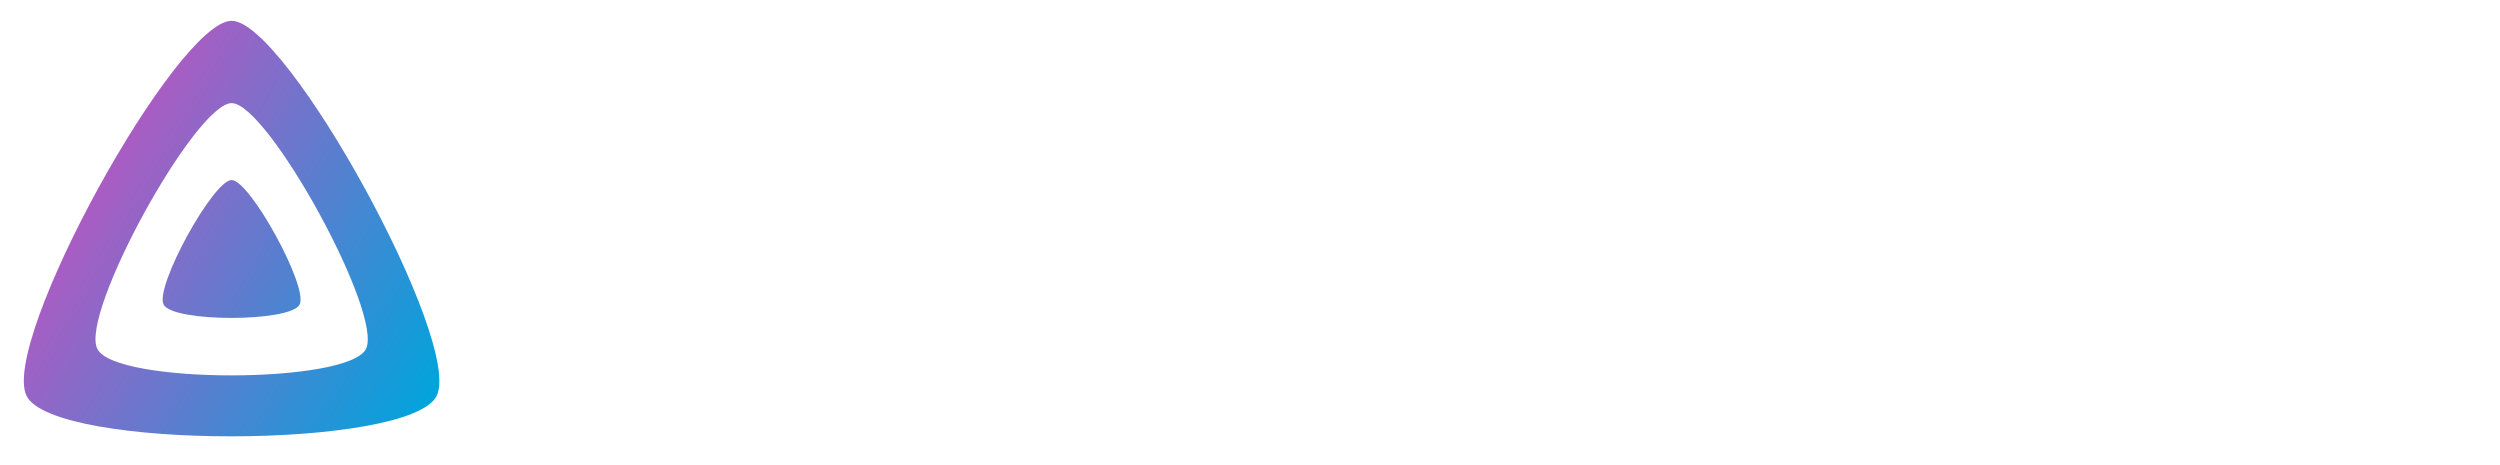
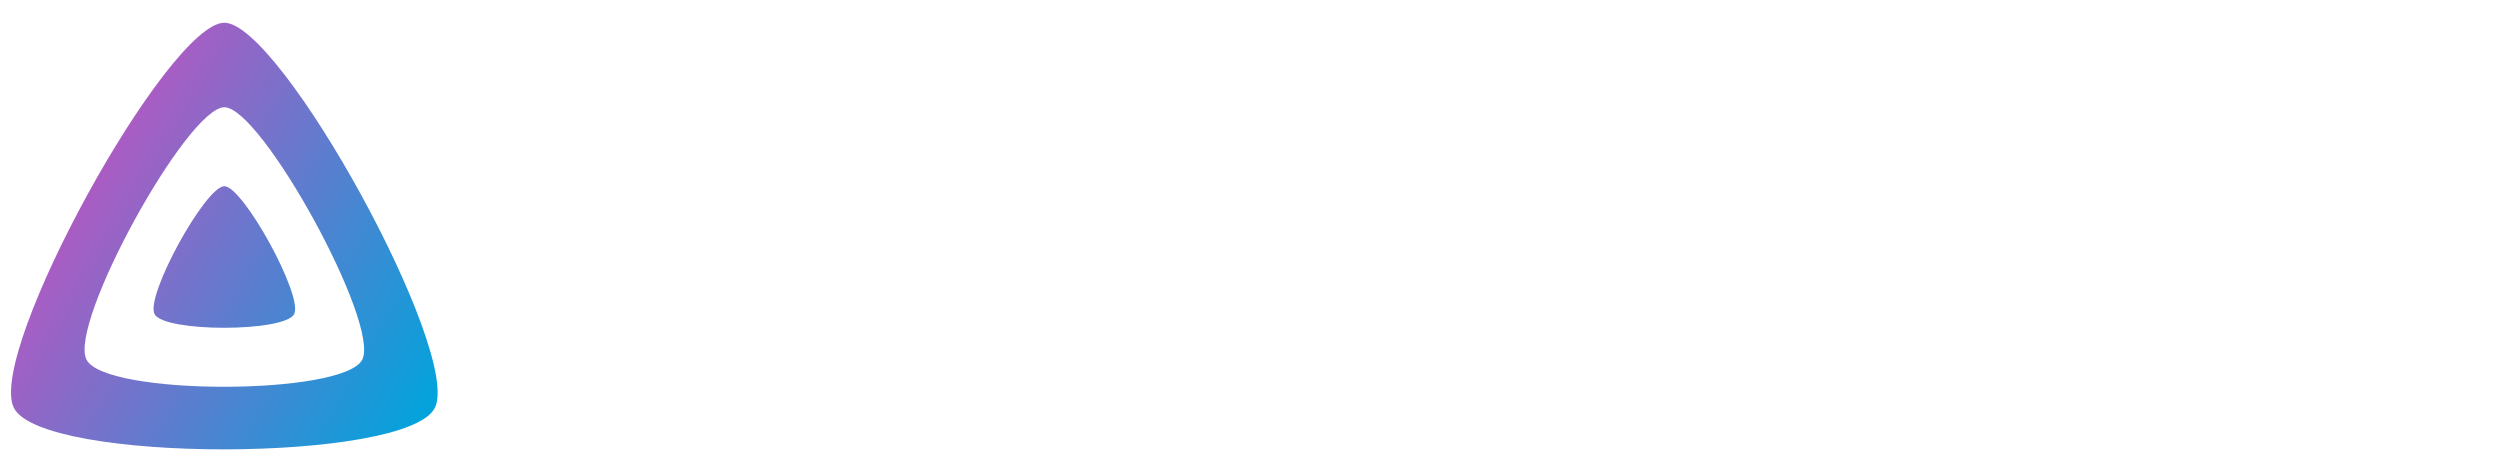
- <svg xmlns="http://www.w3.org/2000/svg" version="1.1" width="2800" height="520" viewBox="0 0 2800 520" xml:space="preserve">
+ <svg xmlns="http://www.w3.org/2000/svg" version="1.1" width="900" height="170" viewBox="0 0 900 170" xml:space="preserve">
  <defs>
</defs>
-   <g transform="matrix(1 0 0 1 766 256.01)">
+   <g transform="matrix(0.33 0 0 0.33 247.94 84.98)">
    <g style="">
-       <g transform="matrix(1 0 0 1 -506.59 22.85)" id="inner-shape">
-         <linearGradient id="SVGID_linear-gradient_5" gradientUnits="userSpaceOnUse" gradientTransform="matrix(1 0 0 1 0 0)" x1="110.25" y1="213.3" x2="496.14" y2="436.09">
+       <g transform="matrix(1 0 0 1 -506.6 22.85)">
+         <linearGradient id="SVGID_4" gradientUnits="userSpaceOnUse" gradientTransform="matrix(1 0 0 1 0 0)" x1="110.25" y1="213.3" x2="496.14" y2="436.09">
          <stop offset="0%" style="stop-color:rgb(170,92,195);stop-opacity: 1" />
          <stop offset="100%" style="stop-color:rgb(0,164,220);stop-opacity: 1" />
        </linearGradient>
-         <path style="stroke: none; stroke-width: 1; stroke-dasharray: none; stroke-linecap: butt; stroke-dashoffset: 0; stroke-linejoin: miter; stroke-miterlimit: 4; fill: url(#SVGID_linear-gradient_5); fill-rule: nonzero; opacity: 1;" transform=" translate(-261.41, -278.85)" d="M 261.42 201.62 c -20.44 0 -86.24 119.29 -76.2 139.43 s 142.48 19.92 152.4 0 S 281.86 201.63 261.42 201.62 Z" stroke-linecap="round" />
+         <path style="stroke: none; stroke-width: 1; stroke-dasharray: none; stroke-linecap: butt; stroke-dashoffset: 0; stroke-linejoin: miter; stroke-miterlimit: 4; fill: url(#SVGID_4); fill-rule: nonzero; opacity: 1;" transform=" translate(-261.41, -278.85)" d="M 261.42 201.62 c -20.44 0 -86.24 119.29 -76.2 139.43 s 142.48 19.92 152.4 0 S 281.86 201.63 261.42 201.62 Z" stroke-linecap="round" />
      </g>
-       <g transform="matrix(1 0 0 1 -506.61 0)" id="outer-shape">
-         <linearGradient id="SVGID_linear-gradient_6" gradientUnits="userSpaceOnUse" gradientTransform="matrix(1 0 0 1 0 0)" x1="110.25" y1="213.3" x2="496.14" y2="436.09">
+       <g transform="matrix(1 0 0 1 -506.61 0)">
+         <linearGradient id="SVGID_5" gradientUnits="userSpaceOnUse" gradientTransform="matrix(1 0 0 1 0 0)" x1="110.25" y1="213.3" x2="496.14" y2="436.09">
          <stop offset="0%" style="stop-color:rgb(170,92,195);stop-opacity: 1" />
          <stop offset="100%" style="stop-color:rgb(0,164,220);stop-opacity: 1" />
        </linearGradient>
-         <path style="stroke: none; stroke-width: 1; stroke-dasharray: none; stroke-linecap: butt; stroke-dashoffset: 0; stroke-linejoin: miter; stroke-miterlimit: 4; fill: url(#SVGID_linear-gradient_6); fill-rule: nonzero; opacity: 1;" transform=" translate(-261.39, -256)" d="M 261.42 23.3 C 199.83 23.3 1.57 382.73 31.8 443.43 s 429.34 60 459.24 0 S 323 23.3 261.42 23.3 Z M 411.9 390.76 c -19.59 39.33 -281.08 39.77 -300.9 0 S 221.1 115.48 261.45 115.48 S 431.49 351.42 411.9 390.76 Z" stroke-linecap="round" />
+         <path style="stroke: none; stroke-width: 1; stroke-dasharray: none; stroke-linecap: butt; stroke-dashoffset: 0; stroke-linejoin: miter; stroke-miterlimit: 4; fill: url(#SVGID_5); fill-rule: nonzero; opacity: 1;" transform=" translate(-261.39, -256)" d="M 261.42 23.3 C 199.83 23.3 1.57 382.73 31.8 443.43 s 429.34 60 459.24 0 S 323 23.3 261.42 23.3 Z M 411.9 390.76 c -19.59 39.33 -281.08 39.77 -300.9 0 S 221.1 115.48 261.45 115.48 S 431.49 351.42 411.9 390.76 Z" stroke-linecap="round" />
      </g>
-       <g transform="matrix(1 0 0 1 -130.76 -0.46)" id="jellyfin-light-outlines">
+       <g transform="matrix(1 0 0 1 -130.76 -0.46)">
        <path style="stroke: none; stroke-width: 1; stroke-dasharray: none; stroke-linecap: butt; stroke-dashoffset: 0; stroke-linejoin: miter; stroke-miterlimit: 4; fill: rgb(255,255,255); fill-rule: nonzero; opacity: 1;" transform=" translate(-593.44, -255.54)" d="M 556.64 350.75 a 67 67 0 0 1 -22.87 -27.47 a 8.91 8.91 0 0 1 -1.49 -4.75 a 7.42 7.42 0 0 1 2.83 -5.94 a 9.25 9.25 0 0 1 6.09 -2.38 c 3.16 0 5.94 1.69 8.31 5.05 a 48.09 48.09 0 0 0 16.34 20.34 a 40.59 40.59 0 0 0 24 7.58 q 20.51 0 33.27 -12.62 t 12.77 -33.12 V 159 a 8.44 8.44 0 0 1 2.67 -6.39 a 9.56 9.56 0 0 1 6.83 -2.52 a 9 9 0 0 1 6.68 2.52 a 8.7 8.7 0 0 1 2.53 6.39 v 138.4 a 64.7 64.7 0 0 1 -8.32 32.67 a 59 59 0 0 1 -23 22.72 Q 608.62 361 589.9 361 A 57.21 57.21 0 0 1 556.64 350.75 Z" stroke-linecap="round" />
      </g>
-       <g transform="matrix(1 0 0 1 40.93 25.85)" id="jellyfin-light-outlines">
+       <g transform="matrix(1 0 0 1 40.93 25.85)">
        <path style="stroke: none; stroke-width: 1; stroke-dasharray: none; stroke-linecap: butt; stroke-dashoffset: 0; stroke-linejoin: miter; stroke-miterlimit: 4; fill: rgb(255,255,255); fill-rule: nonzero; opacity: 1;" transform=" translate(-765.13, -281.85)" d="M 831.66 279.47 a 8.77 8.77 0 0 1 -6.24 2.53 H 713.16 q 0 17.82 7.27 31.92 a 54.91 54.91 0 0 0 20.79 22.28 q 13.51 8.18 31.93 8.17 a 54 54 0 0 0 25.54 -5.94 a 52.7 52.7 0 0 0 18.12 -15.15 a 10 10 0 0 1 6.24 -2.67 a 8.14 8.14 0 0 1 7.72 7.72 a 8.81 8.81 0 0 1 -3 6.24 a 74.7 74.7 0 0 1 -23.91 19 A 65.56 65.56 0 0 1 773.45 361 q -22.87 0 -40.4 -9.8 a 69.51 69.51 0 0 1 -27.32 -27.48 q -9.79 -17.66 -9.8 -40.83 q 0 -24.36 9.65 -42.62 t 25.69 -27.92 a 65.2 65.2 0 0 1 34.16 -9.65 A 70 70 0 0 1 798.84 211 a 65.78 65.78 0 0 1 25.39 24.36 q 9.81 16 10.1 38 A 8.07 8.07 0 0 1 831.66 279.47 Z M 733.5 231.8 Q 718.8 243.68 714.64 266 H 815.92 v -2.38 A 46.91 46.91 0 0 0 807 240.27 a 48.47 48.47 0 0 0 -18.56 -15.15 a 54 54 0 0 0 -23 -5.2 Q 748.2 219.92 733.5 231.8 Z" stroke-linecap="round" />
      </g>
-       <g transform="matrix(1 0 0 1 157.65 -7.8)" id="jellyfin-light-outlines">
+       <g transform="matrix(1 0 0 1 157.65 -7.8)">
        <path style="stroke: none; stroke-width: 1; stroke-dasharray: none; stroke-linecap: butt; stroke-dashoffset: 0; stroke-linejoin: miter; stroke-miterlimit: 4; fill: rgb(255,255,255); fill-rule: nonzero; opacity: 1;" transform=" translate(-881.85, -248.2)" d="M 888.24 355.5 a 8.92 8.92 0 0 1 -15.3 -6.38 v -202 a 8.91 8.91 0 1 1 17.82 0 v 202 A 8.65 8.65 0 0 1 888.24 355.5 Z" stroke-linecap="round" />
      </g>
-       <g transform="matrix(1 0 0 1 225.96 -7.8)" id="jellyfin-light-outlines">
+       <g transform="matrix(1 0 0 1 225.96 -7.8)">
        <path style="stroke: none; stroke-width: 1; stroke-dasharray: none; stroke-linecap: butt; stroke-dashoffset: 0; stroke-linejoin: miter; stroke-miterlimit: 4; fill: rgb(255,255,255); fill-rule: nonzero; opacity: 1;" transform=" translate(-950.16, -248.2)" d="M 956.55 355.5 a 8.92 8.92 0 0 1 -15.3 -6.38 v -202 a 8.91 8.91 0 1 1 17.82 0 v 202 A 8.65 8.65 0 0 1 956.55 355.5 Z" stroke-linecap="round" />
      </g>
-       <g transform="matrix(1 0 0 1 340.16 54.5)" id="jellyfin-light-outlines">
+       <g transform="matrix(1 0 0 1 340.16 54.5)">
        <path style="stroke: none; stroke-width: 1; stroke-dasharray: none; stroke-linecap: butt; stroke-dashoffset: 0; stroke-linejoin: miter; stroke-miterlimit: 4; fill: rgb(255,255,255); fill-rule: nonzero; opacity: 1;" transform=" translate(-1064.36, -310.5)" d="M 1122.86 206.11 a 8.7 8.7 0 0 1 2.53 6.39 v 131 q 0 23.44 -9.21 40.09 a 61.58 61.58 0 0 1 -25.54 25.25 q -16.34 8.61 -36.83 8.61 a 96.73 96.73 0 0 1 -23.31 -2.68 a 61.72 61.72 0 0 1 -18 -7.12 q -6.24 -3.87 -6.24 -8.62 a 17.94 17.94 0 0 1 0.6 -3 a 8.06 8.06 0 0 1 3 -4.45 a 7.49 7.49 0 0 1 4.45 -1.49 a 7.91 7.91 0 0 1 3.56 0.89 q 19 10.39 36.24 10.4 q 24.65 0 39.06 -15.44 t 14.4 -42.18 V 333.38 a 54.37 54.37 0 0 1 -21.38 20 a 62.55 62.55 0 0 1 -30.3 7.58 q -25.83 0 -39.2 -15.45 t -13.37 -41.87 V 212.5 a 8.91 8.91 0 1 1 17.82 0 V 301 q 0 21.39 9.36 32.38 t 29.25 11 a 48 48 0 0 0 23.32 -6.09 a 49.88 49.88 0 0 0 17.82 -16 a 37.44 37.44 0 0 0 6.68 -21.24 V 212.5 a 9 9 0 0 1 15.29 -6.39 Z" stroke-linecap="round" />
      </g>
-       <g transform="matrix(1 0 0 1 503.08 -7.21)" id="jellyfin-light-outlines">
+       <g transform="matrix(1 0 0 1 503.08 -7.21)">
        <path style="stroke: none; stroke-width: 1; stroke-dasharray: none; stroke-linecap: butt; stroke-dashoffset: 0; stroke-linejoin: miter; stroke-miterlimit: 4; fill: rgb(255,255,255); fill-rule: nonzero; opacity: 1;" transform=" translate(-1227.28, -248.79)" d="M 1210.18 161.41 q -5.21 6.24 -5.2 17.23 v 30.59 h 33.27 a 8.19 8.19 0 0 1 5.79 2.38 a 8.26 8.26 0 0 1 0 11.88 a 8.22 8.22 0 0 1 -5.79 2.37 H 1205 V 349.12 a 8.91 8.91 0 1 1 -17.82 0 V 225.86 h -21.68 a 7.83 7.83 0 0 1 -5.94 -2.52 a 8.21 8.21 0 0 1 -2.37 -5.79 a 8 8 0 0 1 2.37 -6.09 a 8.33 8.33 0 0 1 5.94 -2.23 h 21.68 V 178.64 q 0 -18.7 10.84 -29 t 29 -10.24 a 46.1 46.1 0 0 1 15.45 2.52 q 7.13 2.53 7.12 8.17 a 8.07 8.07 0 0 1 -2.37 5.94 a 7.37 7.37 0 0 1 -5.35 2.37 a 18.81 18.81 0 0 1 -6.53 -1.48 a 42 42 0 0 0 -10.4 -1.78 Q 1215.37 155.18 1210.18 161.41 Z M 1276 180.87 c -2.19 -1.88 -3.27 -4.61 -3.27 -8.17 v -3 q 0 -5.34 3.41 -8.17 t 9.36 -2.82 q 11.88 0 11.88 11 v 3 c 0 3.56 -1 6.29 -3.12 8.17 s -5.1 2.82 -9.06 2.82 S 1278.14 182.75 1276 180.87 Z m 15.59 174.63 a 8.92 8.92 0 0 1 -15.3 -6.38 V 212.5 a 8.91 8.91 0 1 1 17.82 0 V 349.12 A 8.65 8.65 0 0 1 1291.56 355.5 Z" stroke-linecap="round" />
      </g>
-       <g transform="matrix(1 0 0 1 678.73 24.38)" id="jellyfin-light-outlines">
+       <g transform="matrix(1 0 0 1 678.73 24.38)">
        <path style="stroke: none; stroke-width: 1; stroke-dasharray: none; stroke-linecap: butt; stroke-dashoffset: 0; stroke-linejoin: miter; stroke-miterlimit: 4; fill: rgb(255,255,255); fill-rule: nonzero; opacity: 1;" transform=" translate(-1402.93, -280.38)" d="M 1452.53 218.88 q 12.92 16.2 12.92 42.92 v 87.32 a 8.4 8.4 0 0 1 -2.67 6.38 a 8.8 8.8 0 0 1 -6.24 2.53 a 8.64 8.64 0 0 1 -8.91 -8.91 V 262.69 q 0 -19.31 -9.65 -31.33 t -29.85 -12 a 53.28 53.28 0 0 0 -42.77 21.83 a 36.24 36.24 0 0 0 -7.13 21.53 v 86.43 a 8.91 8.91 0 1 1 -17.82 0 V 216.06 a 8.91 8.91 0 1 1 17.82 0 V 232.4 q 8 -12.77 23 -21.24 A 61.84 61.84 0 0 1 1412 202.7 Q 1439.61 202.7 1452.53 218.88 Z" stroke-linecap="round" />
      </g>
    </g>
  </g>
-   <g transform="matrix(4.85 0 0 4.85 2241.07 273.16)" style="">
-     <text xml:space="preserve" font-family="'Open Sans', sans-serif" font-size="48" font-style="normal" font-weight="normal" style="stroke: none; stroke-width: 3; stroke-dasharray: none; stroke-linecap: butt; stroke-dashoffset: 0; stroke-linejoin: miter; stroke-miterlimit: 4; fill: rgb(0,0,0); fill-rule: nonzero; opacity: 1; white-space: pre;">
-       <tspan x="-134.49" y="15.08" style="fill: rgb(255,255,255); ">for Node.js</tspan>
+   <g transform="matrix(1 0 0 1 729 92.31)" style="">
+     <text xml:space="preserve" font-family="'Open Sans', sans-serif" font-size="74" font-style="normal" font-weight="normal" style="stroke: none; stroke-width: 1; stroke-dasharray: none; stroke-linecap: butt; stroke-dashoffset: 0; stroke-linejoin: miter; stroke-miterlimit: 4; fill: rgb(255,255,255); fill-rule: nonzero; opacity: 1; white-space: pre;">
+       <tspan x="-211.5" y="23.25" style="stroke-width: 1; font-family: 'Open Sans', sans-serif; font-style: normal; font-weight: normal; ">for Node.js</tspan>
    </text>
  </g>
</svg>
